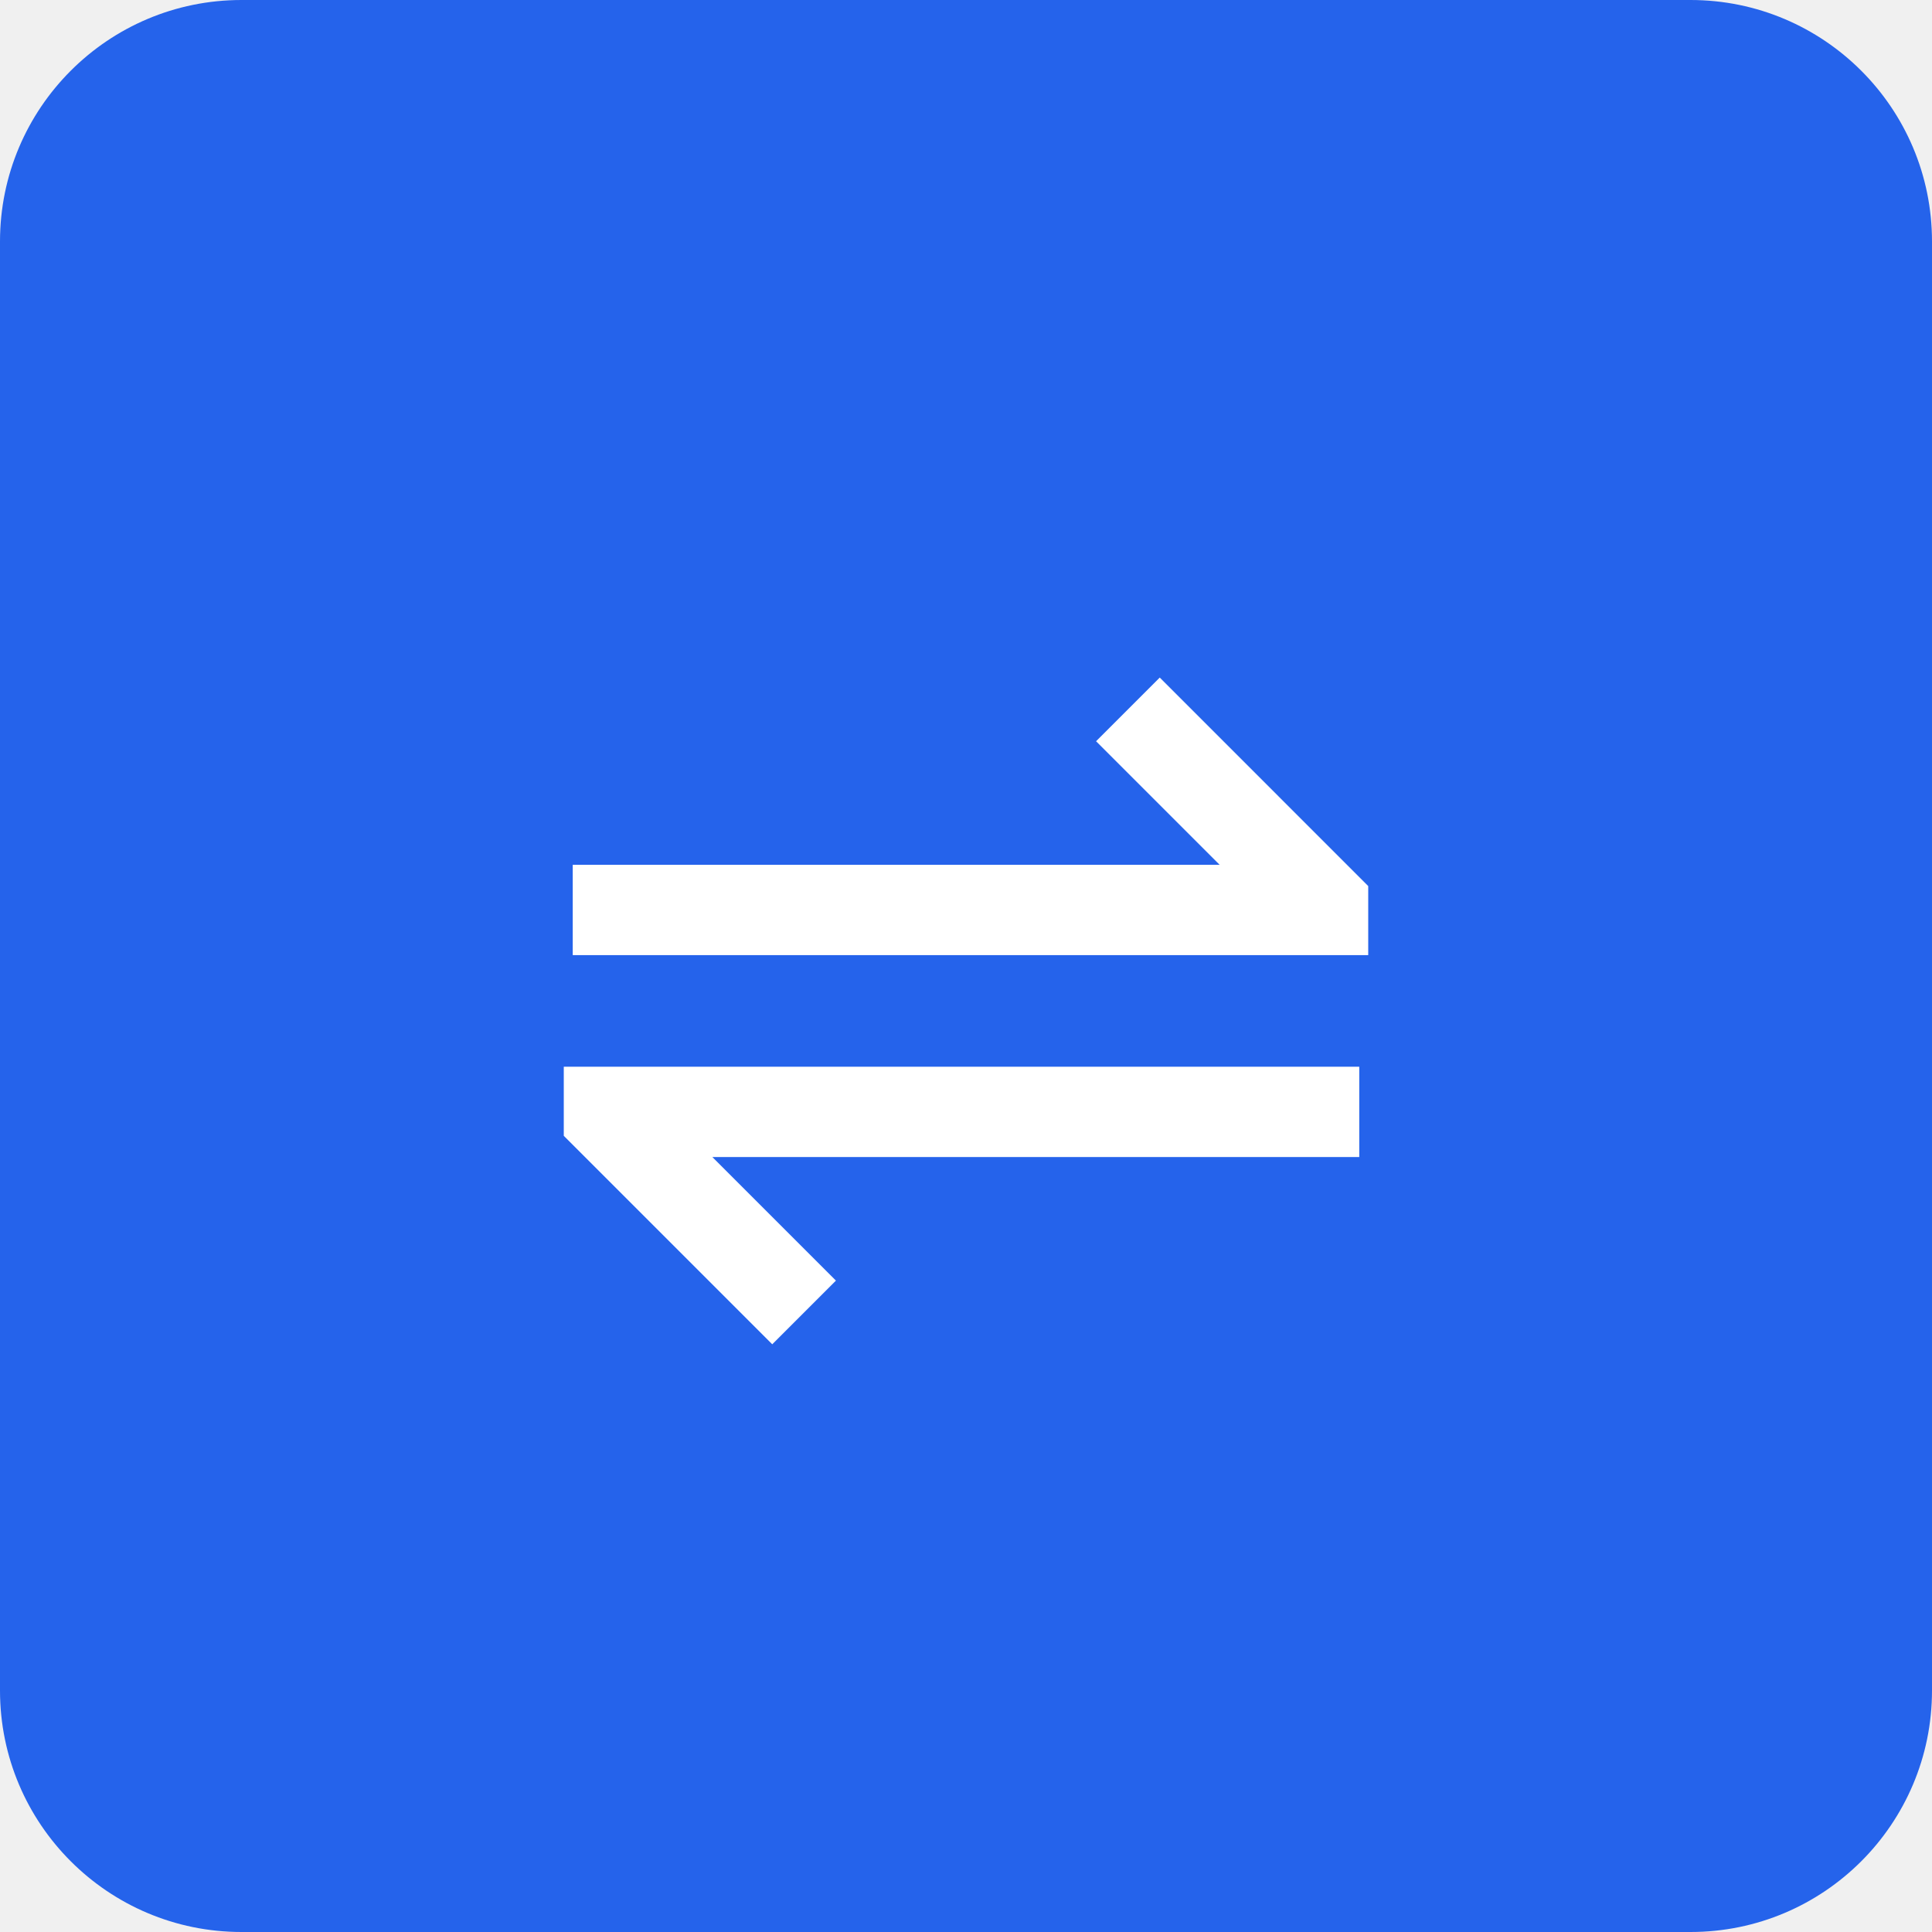
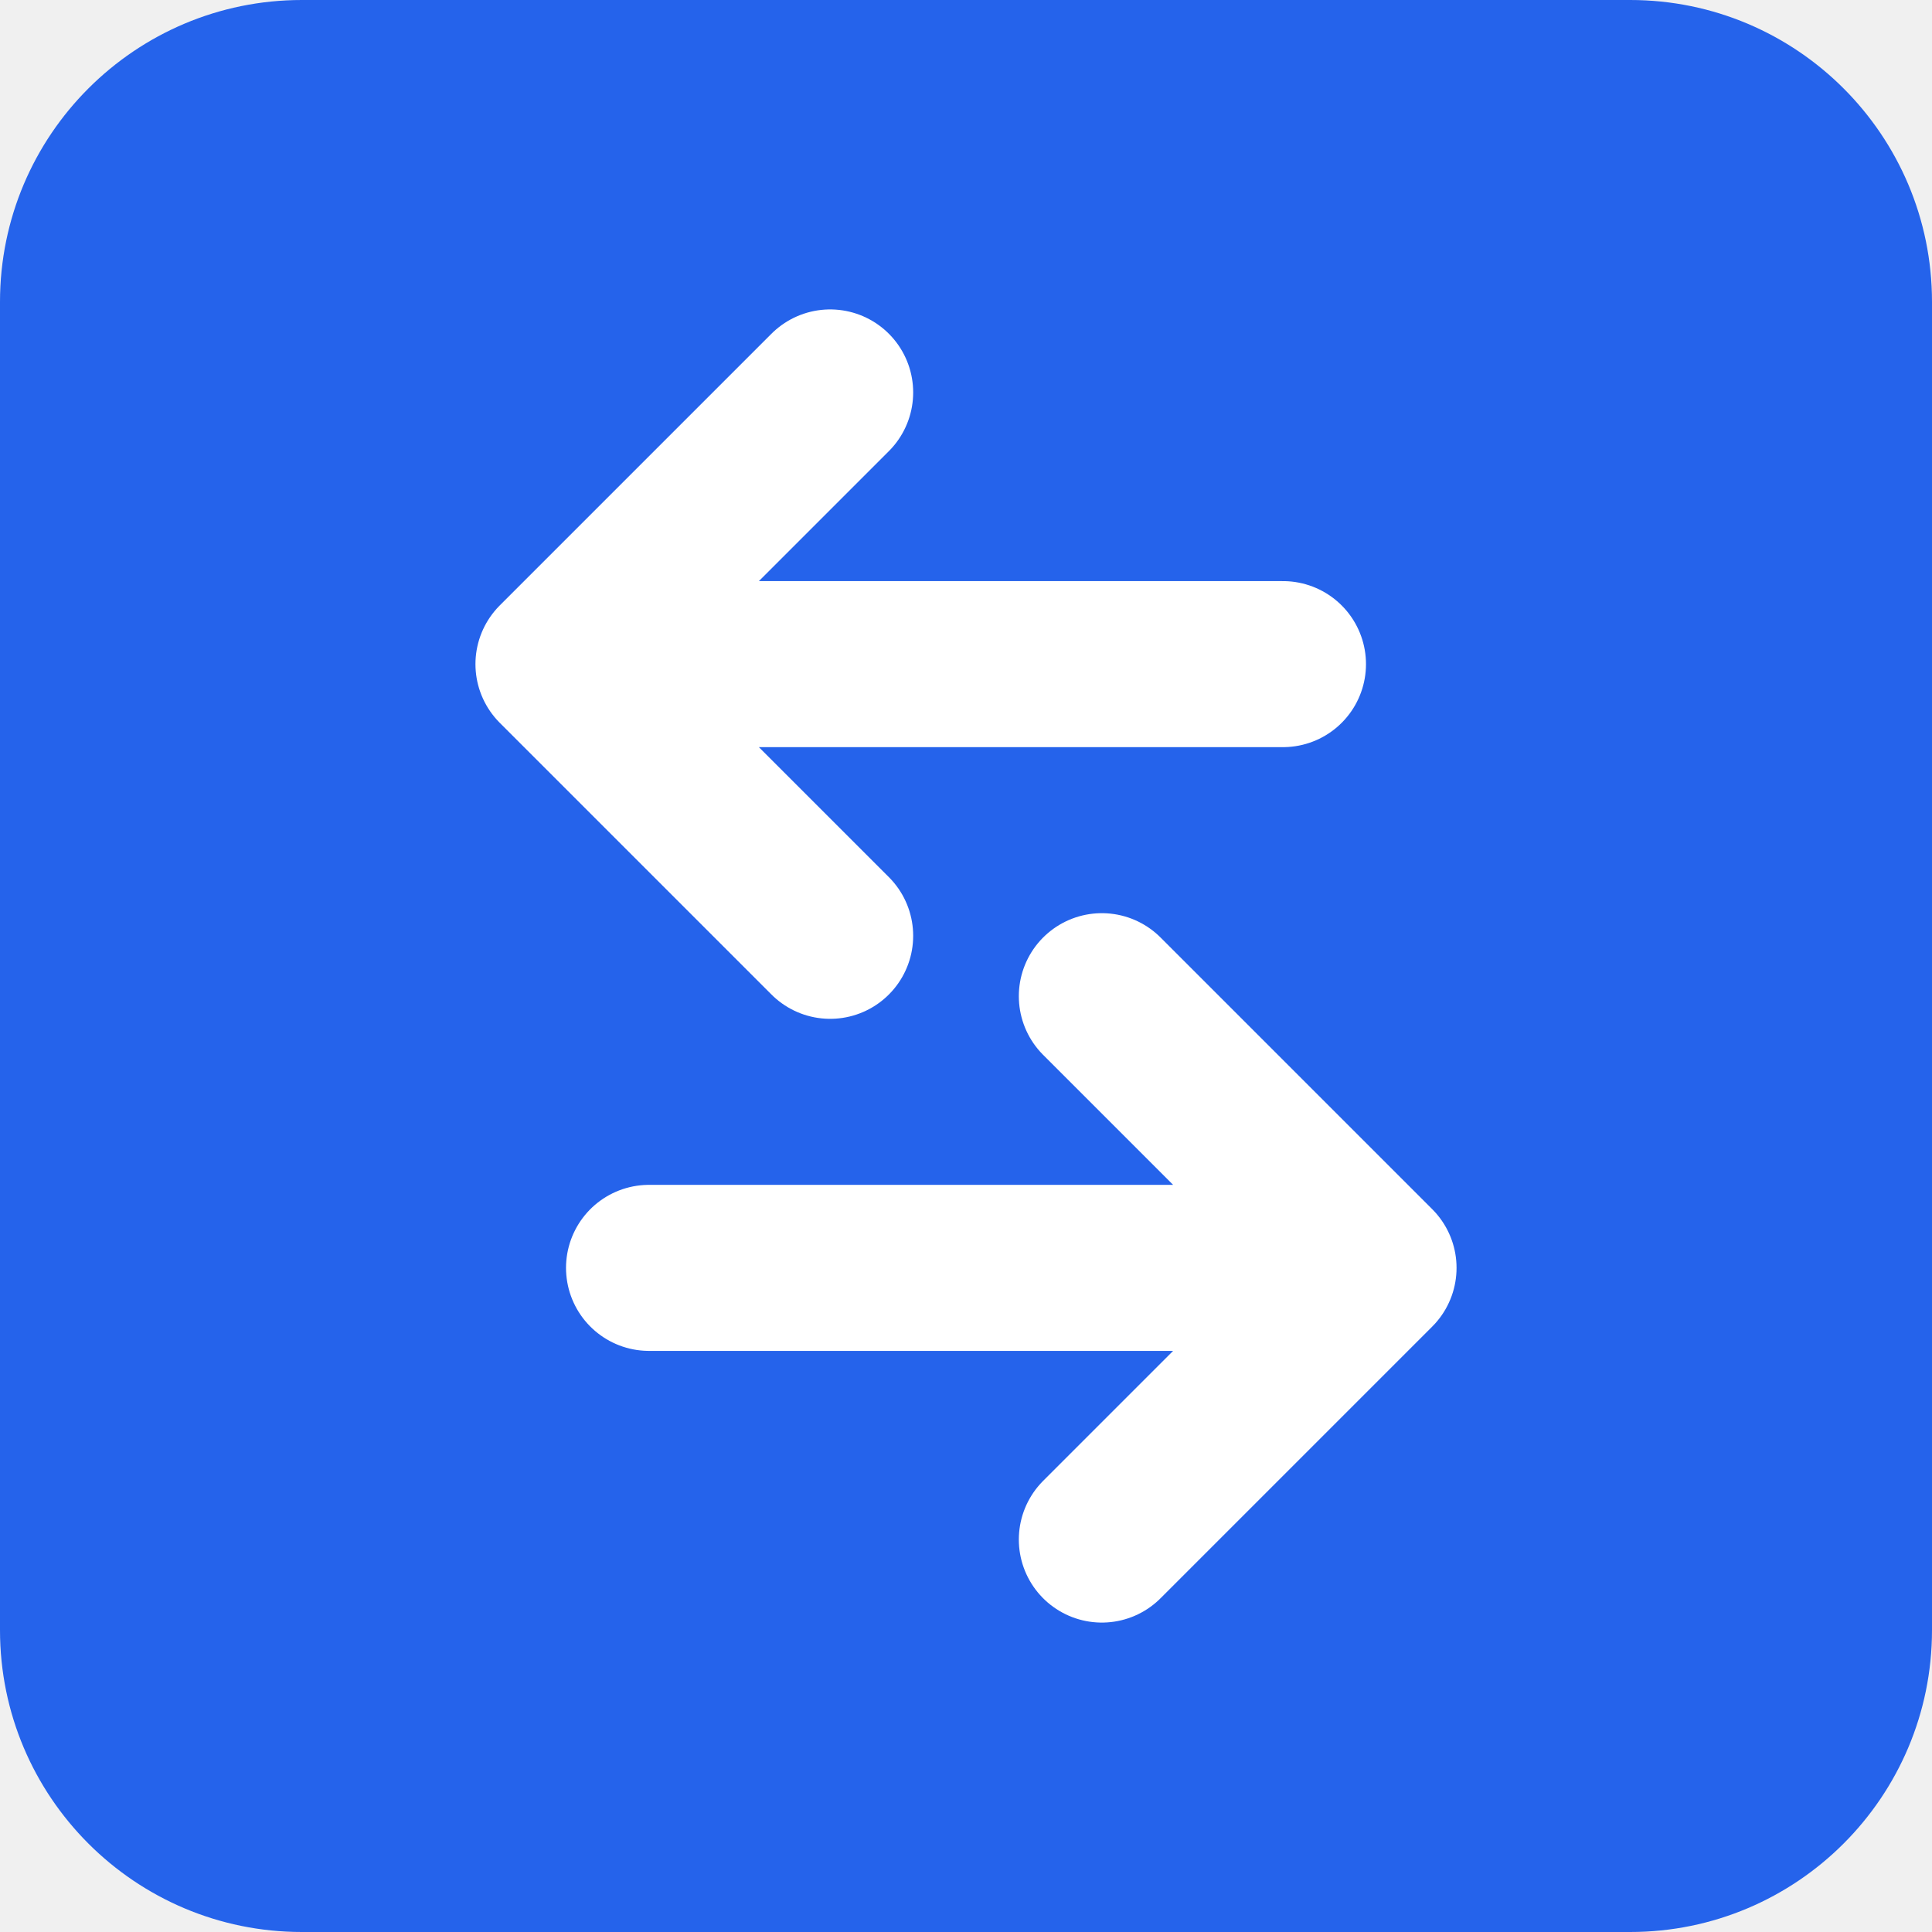
<svg xmlns="http://www.w3.org/2000/svg" viewBox="0 0 128 128">
-   <rect width="128" height="128" rx="16" fill="#2563eb" />
-   <text x="50%" y="54%" font-size="72" text-anchor="middle" dominant-baseline="middle" fill="white" font-family="sans-serif">⇌</text>
+   <rect width="128" height="128" rx="20" fill="#2563eb" />
+   <path d="M85,44 L38,44 M55,26 L37,44 L55,62" fill="none" stroke="white" stroke-width="11" stroke-linecap="round" stroke-linejoin="round" />
+   <path d="M43,84 L90,84 M73,66 L91,84 L73,102" fill="none" stroke="white" stroke-width="11" stroke-linecap="round" stroke-linejoin="round" />
</svg>
